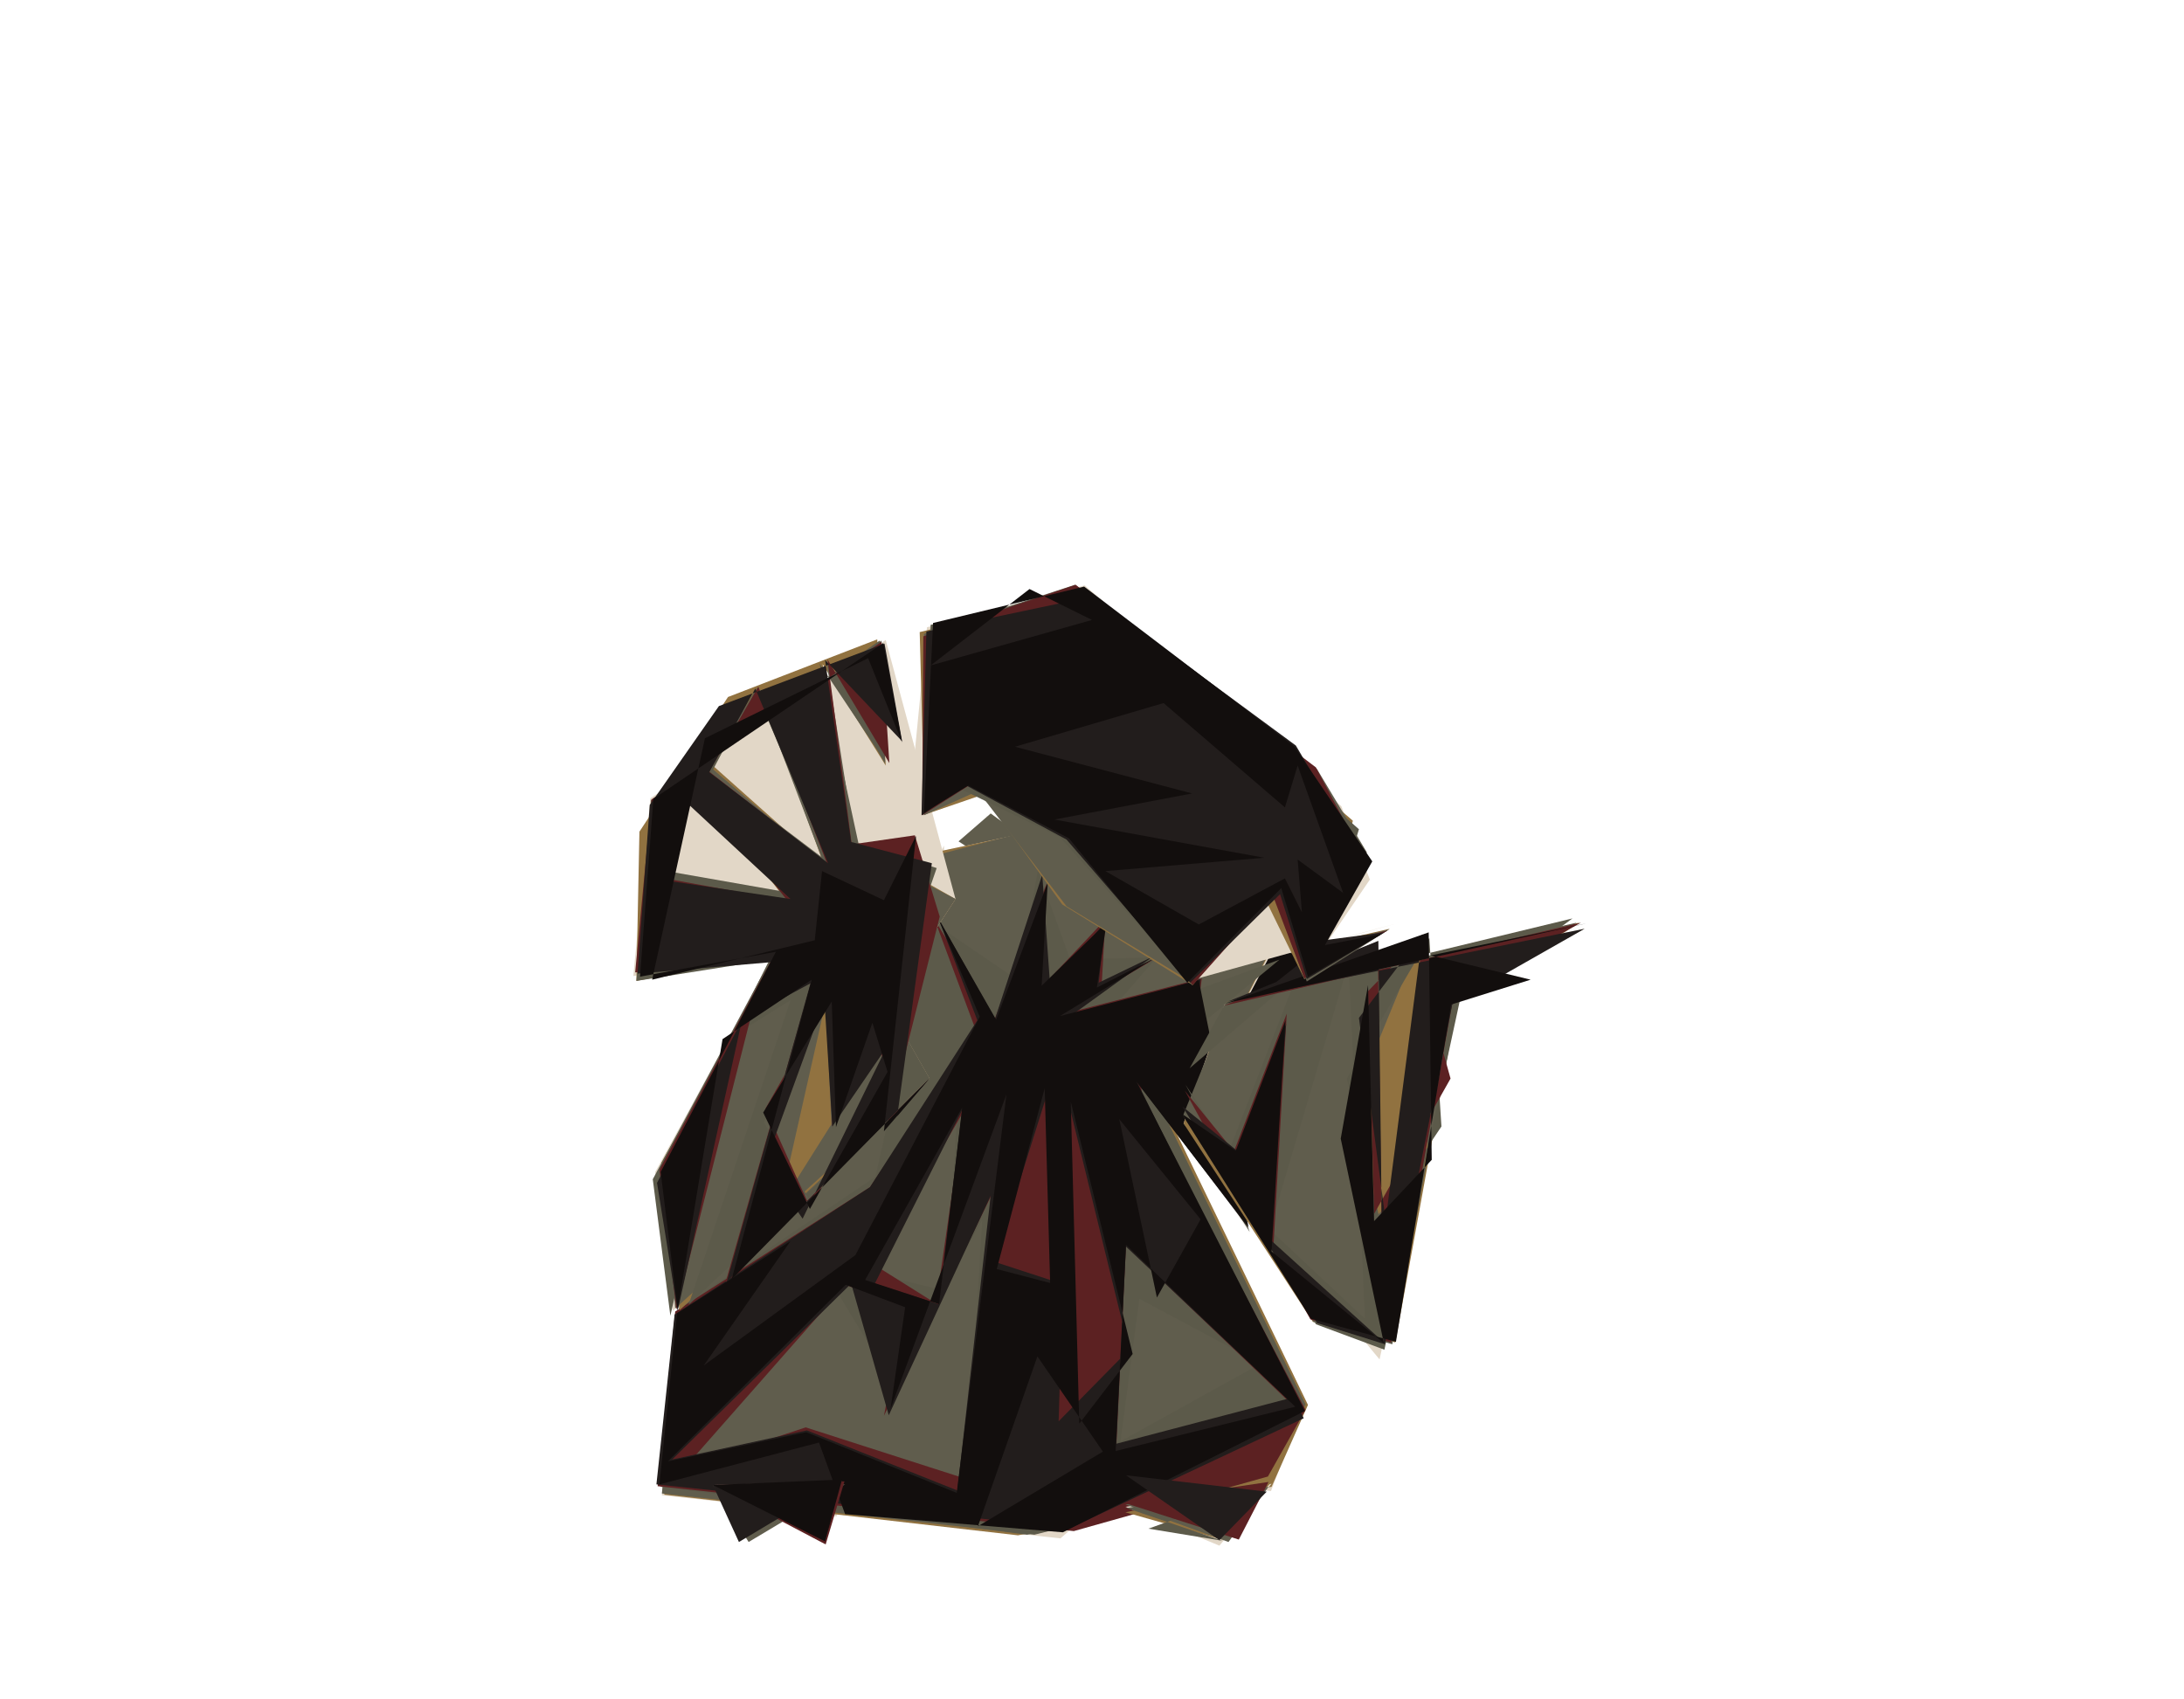
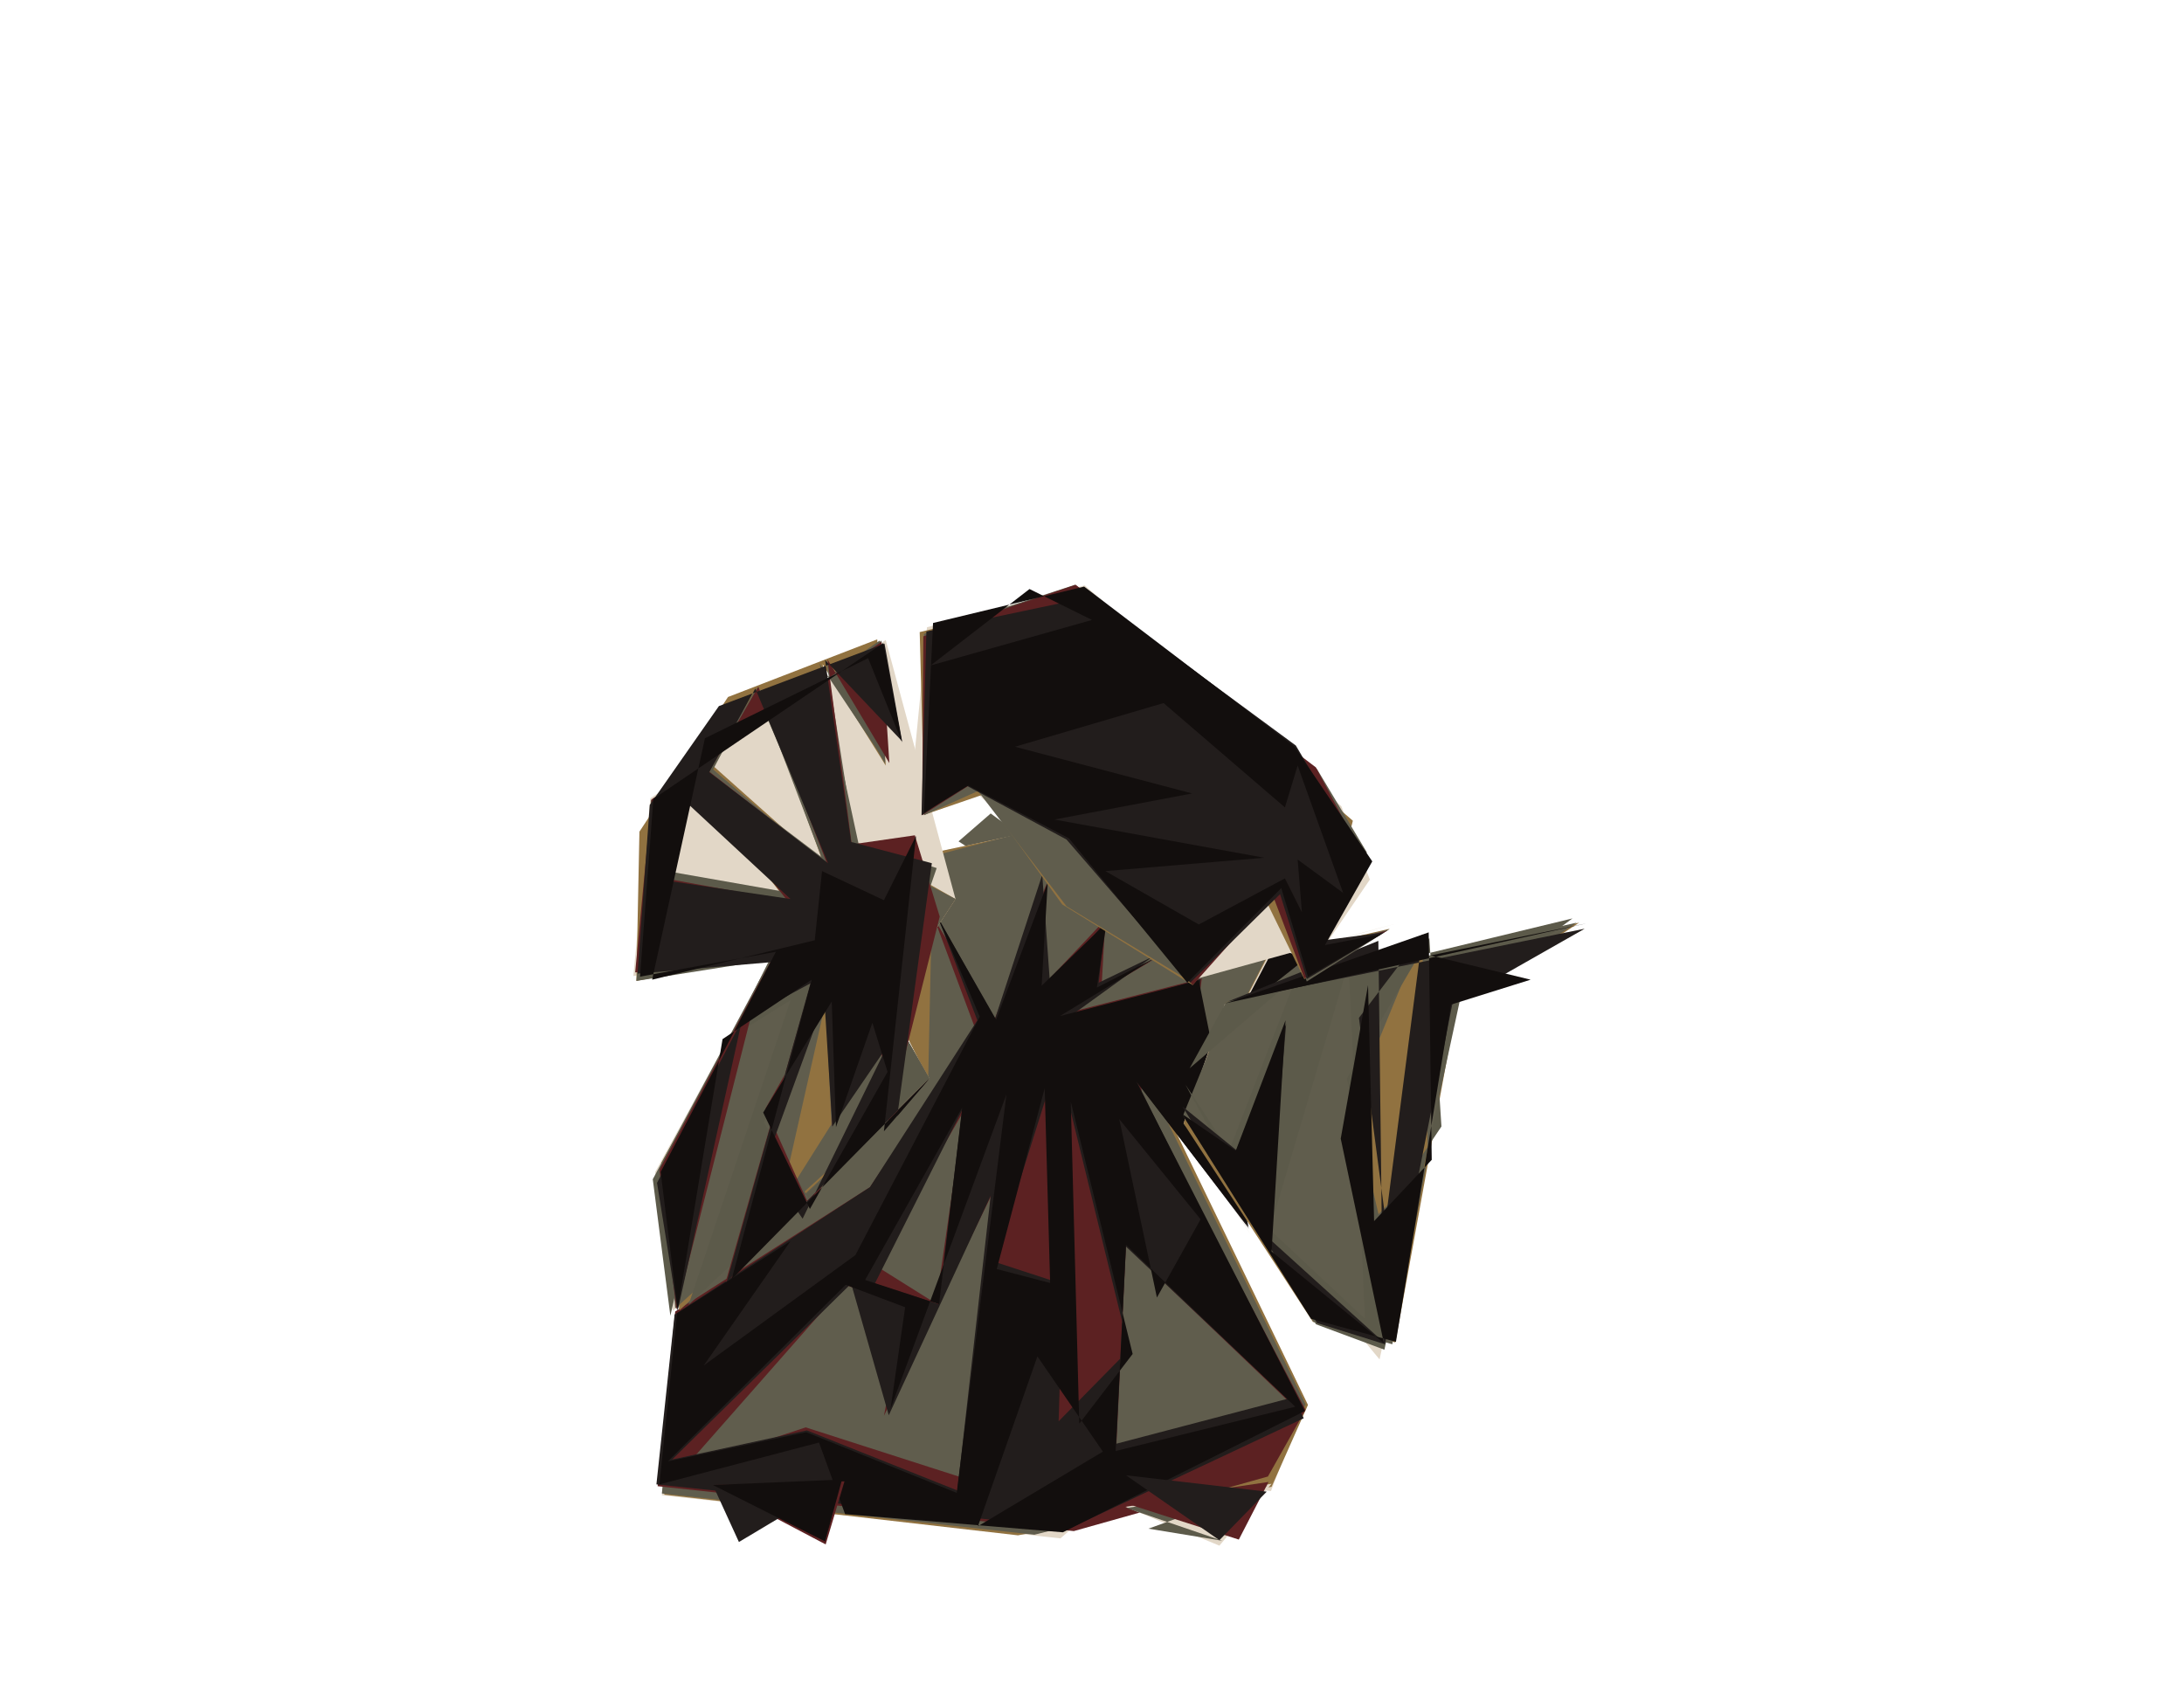
<svg xmlns="http://www.w3.org/2000/svg" viewBox="-180 -255 360 280" role="img">
  <g id="root" stroke-linejoin="round" stroke-linecap="round" />
  <g id="joint_coverage" stroke-linejoin="round" stroke-linecap="round">
-     <path d="M-41.2 -12.5L-64.5 -8.9L-42.1 -5.0ZM27.7 -61.8L19.0 -79.7L37.7 -97.8L16.8 -96.4L-17.6 -120.6L18.1 -90.0L12.2 -73.6ZM-24.4 -115.6L-36.7 -90.4L-30.4 -77.2L-51.4 -51.7L-35.3 -56.4L-24.4 -75.5Z" fill="#e2d7c7" stroke="none" stroke-width="0.13" data-lod="0" />
-     <path d="M-42.1 -5.5L-40.9 -12.5L-64.5 -9.0ZM4.2 -5.2L29.9 -11.9L5.2 -13.2ZM27.1 -61.9L19.0 -79.7L37.7 -97.8L16.1 -97.0L-16.8 -120.9L18.6 -90.1L12.2 -73.4ZM-30.7 -115.7L-30.6 -76.8L-51.4 -51.7L-35.3 -56.4L-24.3 -75.7L-30.5 -89.7L-19.6 -107.3Z" fill="#917240" stroke="none" stroke-width="0.13" data-lod="0" />
-     <path d="M-42.2 -5.7L-40.8 -12.5L-64.4 -9.0ZM4.1 -6.7L29.1 -13.2L5.2 -13.2ZM27.7 -61.8L19.0 -79.7L37.7 -97.8L16.0 -97.0L-16.7 -120.9L-22.0 -116.3L18.6 -90.1L12.2 -74.2ZM-30.5 -115.8L-31.2 -75.2L-51.2 -51.4L-35.2 -56.5L-23.9 -76.8L-30.0 -91.3L-19.9 -107.8Z" fill="#605d4d" stroke="none" stroke-width="0.13" data-lod="0" />
-     <path d="M-42.2 -5.8L-40.8 -12.5L-64.5 -8.9ZM4.1 -5.7L28.7 -13.2L5.2 -13.2ZM18.0 -62.9L27.2 -61.9L14.9 -79.1L37.7 -97.6L1.2 -107.1L20.6 -90.1ZM-21.5 -103.4L-33.8 -98.3L-31.8 -79.9ZM-51.6 -51.4L-34.2 -57.5L-23.8 -77.0Z" fill="#5c5a4a" stroke="none" stroke-width="0.13" data-lod="0" />
-     <path d="M-42.1 -5.8L-40.7 -12.5L-64.5 -8.9ZM4.2 -6.6L29.2 -12.8L5.2 -13.2ZM27.7 -61.8L13.4 -83.4L19.2 -61.8ZM-51.8 -51.6L-34.1 -57.6L-25.2 -80.1ZM1.9 -106.8L21.5 -85.3L37.5 -94.7Z" fill="#5c2122" stroke="none" stroke-width="0.13" data-lod="0" />
-     <path d="M-42.2 -5.8L-41.0 -12.5L-64.5 -8.9ZM27.7 -61.8L13.8 -83.9L19.1 -61.8ZM1.7 -106.8L20.8 -85.1L37.7 -95.2ZM-51.8 -51.5L-34.1 -57.6L-24.6 -79.7Z" fill="#221d1c" stroke="none" stroke-width="0.13" data-lod="0" />
+     <path d="M27.7 -61.8L19.0 -79.7L37.7 -97.8L16.0 -97.0L-16.7 -120.9L-22.0 -116.3L18.6 -90.1L12.2 -74.2Z" fill="#605d4d" stroke="none" stroke-width="0.13" data-lod="0" />
    <path d="M2.1 -106.8L21.8 -86.3L35.4 -97.1Z" fill="#120e0d" stroke="none" stroke-width="0.13" data-lod="0" />
  </g>
  <g id="body" stroke-linejoin="round" stroke-linecap="round">
    <path d="M29.5 -97.8L16.6 -92.8L-12.7 -117.3L-26.3 -114.4L-27.0 -77.2L-68.1 -39.4L-70.9 -8.5L-5.2 -1.4L6.8 -11.9L29.5 -9.2L35.2 -24.0L6.9 -82.2L26.1 -51.5L15.0 -70.2Z" fill="#e2d7c7" stroke="none" stroke-width="0.13" data-lod="0" />
-     <path d="M29.3 -98.0L15.9 -93.3L-12.7 -117.3L-25.9 -114.5L-33.7 -90.4L-27.0 -77.2L-68.0 -39.5L-70.5 -8.6L-12.2 -1.9L29.6 -9.9L35.6 -23.4L7.3 -81.9L25.8 -53.4L15.0 -70.2ZM-25.4 -40.2L-35.1 -47.0L-21.8 -71.3Z" fill="#917240" stroke="none" stroke-width="0.13" data-lod="0" />
-     <path d="M29.2 -98.1L15.5 -93.5L-13.1 -117.3L-26.2 -113.9L-27.0 -77.2L-67.9 -39.4L-70.9 -8.8L-9.5 -2.0L28.7 -11.6L35.2 -23.5L7.2 -80.8L25.9 -52.9L15.0 -70.2ZM11.6 -42.1L4.9 -69.0L17.5 -53.7Z" fill="#605d4d" stroke="none" stroke-width="0.13" data-lod="0" />
-     <path d="M30.9 -96.8L0.8 -85.8L10.7 -97.2L-3.6 -96.8L-8.9 -111.6L-12.2 -93.4L-26.3 -103.0L-35.7 -61.0L-68.1 -39.2L-71.1 -9.9L-10.7 -2.0L28.7 -11.6L34.7 -24.3L6.6 -82.2L26.0 -51.9L14.4 -83.2ZM-24.0 -42.2L-35.9 -45.0L-22.2 -71.6ZM-18.1 -53.9L-20.7 -10.6L-67.4 -15.0L-42.0 -42.0L-32.9 -27.0ZM4.7 -17.4L7.8 -40.9L27.8 -30.2Z" fill="#5c5a4a" stroke="none" stroke-width="0.13" data-lod="0" />
+     <path d="M29.3 -98.0L15.9 -93.3L-12.7 -117.3L-25.9 -114.5L-33.7 -90.4L-27.0 -77.2L-68.0 -39.5L-70.5 -8.6L-12.2 -1.9L29.6 -9.9L35.6 -23.4L7.3 -81.9L25.8 -53.4L15.0 -70.2Z" fill="#917240" stroke="none" stroke-width="0.13" data-lod="0" />
+     <path d="M29.2 -98.1L15.5 -93.5L-13.1 -117.3L-26.2 -113.9L-27.0 -77.2L-67.9 -39.4L-70.9 -8.8L-9.5 -2.0L28.7 -11.6L35.2 -23.5L7.2 -80.8L25.9 -52.9L15.0 -70.2Z" fill="#605d4d" stroke="none" stroke-width="0.13" data-lod="0" />
    <path d="M-7.5 -109.3L-16.0 -87.1L-25.9 -103.3L-19.2 -85.3L-36.6 -59.3L-68.7 -38.8L-71.6 -10.0L-3.0 -2.6L29.0 -11.6L35.2 -22.6L8.3 -73.8L7.5 -82.6L25.9 -52.6L15.0 -70.2L18.1 -93.7L-5.3 -87.7L10.3 -96.9L1.6 -92.7L2.2 -103.4L-8.2 -92.4ZM-25.7 -40.1L-35.9 -46.5L-21.1 -71.9ZM-67.1 -13.1L-40.6 -43.2L-30.8 -39.3L-34.3 -21.6L-16.7 -57.7L-19.8 -10.9L-47.2 -19.7ZM5.6 -49.6L32.9 -23.5L4.0 -16.4Z" fill="#5c2122" stroke="none" stroke-width="0.13" data-lod="0" />
    <path d="M-8.2 -110.8L-16.0 -87.0L-25.4 -103.8L-18.9 -86.8L-36.6 -59.3L-68.8 -38.3L-71.8 -10.3L-3.6 -3.1L34.9 -21.2L7.4 -76.7L25.9 -52.4L15.1 -70.7L17.9 -93.6L-4.1 -87.1L10.0 -97.3L1.1 -93.0L2.2 -103.0L-6.9 -92.5ZM-6.9 -44.0L-16.1 -47.0L-7.1 -75.6ZM-25.3 -40.0L-35.8 -43.4L-21.4 -72.0ZM-69.2 -14.4L-39.7 -43.4L-33.5 -21.7L-16.7 -57.9L-22.2 -9.3L-47.0 -19.2ZM-5.5 -20.7L-3.9 -73.4L6.1 -32.5ZM5.6 -49.5L32.2 -24.4L4.0 -17.0Z" fill="#221d1c" stroke="none" stroke-width="0.13" data-lod="0" />
    <path d="M-7.3 -109.5L-15.8 -86.9L-25.4 -103.7L-18.5 -87.4L-39.0 -48.1L-64.0 -29.9L-49.7 -50.4L-68.4 -38.5L-71.3 -10.3L-45.0 -17.2L-40.7 -5.4L-4.8 -2.4L35.1 -22.4L7.3 -76.7L25.8 -52.7L17.6 -93.4L-5.3 -87.5L10.6 -97.2L0.8 -92.2L2.4 -102.9L-8.3 -92.5ZM-6.9 -43.5L-15.7 -45.8L-7.8 -75.6ZM-25.2 -40.0L-37.4 -44.0L-21.4 -72.4ZM-69.9 -14.1L-40.6 -43.2L-30.8 -39.5L-33.2 -22.8L-14.1 -74.6L-22.3 -8.9L-47.1 -18.9ZM-18.8 -3.4L-9.0 -31.4L1.8 -15.7ZM10.7 -41.1L4.5 -70.5L17.9 -54.0ZM-2.1 -20.3L-3.5 -73.4L6.7 -31.8ZM5.6 -49.8L33.5 -23.1L3.9 -15.8Z" fill="#120e0d" stroke="none" stroke-width="0.13" data-lod="0" />
  </g>
  <g id="left_foot" stroke-linejoin="round" stroke-linecap="round">
-     <path d="M-41.2 -10.8L-62.5 -10.2L-44.2 -0.6Z" fill="#e2d7c7" stroke="none" stroke-width="0.13" data-lod="0" />
-     <path d="M-40.7 -10.3L-62.5 -10.2L-56.6 -0.8Z" fill="#605d4d" stroke="none" stroke-width="0.13" data-lod="0" />
    <path d="M-40.8 -10.8L-62.5 -10.2L-43.9 -0.4Z" fill="#5c2122" stroke="none" stroke-width="0.13" data-lod="0" />
    <path d="M-41.3 -10.9L-62.5 -10.2L-58.2 -0.8Z" fill="#221d1c" stroke="none" stroke-width="0.13" data-lod="0" />
    <path d="M-41.2 -11.1L-62.5 -10.2L-44.0 -0.9Z" fill="#120e0d" stroke="none" stroke-width="0.13" data-lod="0" />
  </g>
  <g id="right_foot" stroke-linejoin="round" stroke-linecap="round">
    <path d="M5.5 -6.6L21.0 -0.2L29.6 -10.4Z" fill="#e2d7c7" stroke="none" stroke-width="0.13" data-lod="0" />
-     <path d="M5.5 -5.7L21.4 -1.2L29.5 -10.6Z" fill="#917240" stroke="none" stroke-width="0.13" data-lod="0" />
-     <path d="M5.5 -7.0L22.5 -0.8L29.1 -9.9Z" fill="#605d4d" stroke="none" stroke-width="0.13" data-lod="0" />
    <path d="M5.7 -6.4L21.5 -1.0L9.3 -3.0L29.0 -10.1Z" fill="#5c5a4a" stroke="none" stroke-width="0.13" data-lod="0" />
    <path d="M5.5 -7.2L24.2 -1.2L29.1 -10.7Z" fill="#5c2122" stroke="none" stroke-width="0.13" data-lod="0" />
    <path d="M28.8 -9.1L5.6 -11.8L21.0 -1.1Z" fill="#221d1c" stroke="none" stroke-width="0.13" data-lod="0" />
  </g>
  <g id="fan_arm" stroke-linejoin="round" stroke-linecap="round">
    <path d="M-34.0 -149.5L-72.8 -123.4L-75.6 -94.1L-52.4 -97.6L-72.0 -61.8L-69.1 -38.9L-26.8 -77.2L-33.8 -89.5L-22.5 -106.8Z" fill="#e2d7c7" stroke="none" stroke-width="0.13" data-lod="0" />
-     <path d="M-35.4 -149.6L-60.0 -140.1L-74.6 -117.9L-75.1 -93.3L-51.8 -97.7L-71.0 -63.3L-68.0 -39.0L-26.8 -77.2L-33.8 -89.5L-22.5 -106.8L-39.6 -116.5L-44.4 -145.5L-34.0 -128.8ZM-44.2 -112.5L-63.3 -129.5L-54.7 -141.2ZM-50.4 -106.6L-70.9 -111.0L-66.7 -127.6ZM-69.1 -95.1L-72.2 -106.9L-53.7 -102.9Z" fill="#917240" stroke="none" stroke-width="0.13" data-lod="0" />
+     <path d="M-35.4 -149.6L-60.0 -140.1L-74.6 -117.9L-75.1 -93.3L-51.8 -97.7L-71.0 -63.3L-68.0 -39.0L-26.8 -77.2L-33.8 -89.5L-22.5 -106.8L-39.6 -116.5L-44.4 -145.5L-34.0 -128.8ZM-44.2 -112.5L-63.3 -129.5L-54.7 -141.2ZM-50.4 -106.6L-70.9 -111.0L-66.7 -127.6Z" fill="#917240" stroke="none" stroke-width="0.13" data-lod="0" />
    <path d="M-34.7 -149.4L-72.7 -123.1L-74.9 -93.8L-52.8 -97.5L-70.7 -61.6L-68.7 -39.3L-26.8 -77.2L-33.8 -89.5L-22.5 -106.8L-39.0 -115.4L-43.8 -146.1L-34.1 -129.1ZM-44.1 -112.4L-63.2 -128.8L-55.2 -141.6ZM-50.2 -106.7L-70.8 -111.0L-66.7 -127.7ZM-51.5 -56.1L-43.9 -89.8L-42.9 -68.7L-34.3 -83.4Z" fill="#605d4d" stroke="none" stroke-width="0.13" data-lod="0" />
    <path d="M-35.0 -149.4L-72.6 -123.1L-75.1 -93.3L-53.0 -96.8L-72.4 -60.6L-69.5 -38.1L-58.9 -84.4L-49.7 -90.1L-66.5 -39.9L-26.8 -77.2L-33.5 -89.0L-25.6 -111.9L-38.5 -116.0L-44.9 -145.6L-34.1 -129.4ZM-43.5 -112.9L-62.8 -127.5L-55.5 -141.3ZM-49.6 -107.8L-71.8 -111.7L-66.9 -128.8ZM-46.2 -56.6L-54.1 -70.0L-43.7 -90.0L-42.8 -68.8L-35.4 -86.2L-34.2 -78.5Z" fill="#5c5a4a" stroke="none" stroke-width="0.13" data-lod="0" />
-     <path d="M-34.7 -149.2L-72.6 -123.2L-75.3 -94.7L-52.8 -96.8L-71.3 -62.2L-68.5 -39.1L-56.0 -88.3L-46.3 -93.0L-60.4 -43.6L-26.8 -77.2L-33.7 -69.7L-25.1 -103.9L-29.2 -117.3L-39.6 -115.8L-43.6 -146.3L-33.4 -129.2ZM-43.7 -112.7L-63.1 -127.8L-55.0 -141.8ZM-50.2 -106.5L-70.4 -110.2L-66.9 -127.8ZM-73.9 -96.6L-72.6 -107.7L-53.5 -102.0ZM-46.5 -56.0L-53.8 -72.3L-43.8 -89.9L-42.8 -69.3L-35.4 -86.2L-34.1 -77.2Z" fill="#5c2122" stroke="none" stroke-width="0.13" data-lod="0" />
+     <path d="M-34.7 -149.2L-72.6 -123.2L-75.3 -94.7L-52.8 -96.8L-71.3 -62.2L-68.5 -39.1L-56.0 -88.3L-46.3 -93.0L-60.4 -43.6L-26.8 -77.2L-33.7 -69.7L-25.1 -103.9L-29.2 -117.3L-39.6 -115.8L-43.6 -146.3L-33.4 -129.2ZM-43.7 -112.7L-63.1 -127.8L-55.0 -141.8ZM-50.2 -106.5L-70.4 -110.2L-66.9 -127.8ZM-46.5 -56.0L-53.8 -72.3L-43.8 -89.9L-42.8 -69.3L-35.4 -86.2L-34.1 -77.2Z" fill="#5c2122" stroke="none" stroke-width="0.13" data-lod="0" />
    <path d="M-34.2 -148.9L-61.5 -138.6L-72.9 -122.3L-74.9 -94.5L-52.7 -96.4L-71.7 -60.0L-68.3 -38.9L-57.7 -86.8L-46.4 -92.9L-60.2 -43.7L-26.8 -77.2L-32.1 -71.0L-26.4 -112.7L-39.7 -116.2L-44.0 -146.2L-31.3 -132.8ZM-43.5 -112.7L-63.1 -127.7L-55.5 -141.5ZM-49.7 -106.8L-70.6 -109.9L-69.3 -125.0ZM-47.7 -54.1L-53.9 -63.1L-44.1 -90.0L-42.8 -69.3L-33.9 -82.3Z" fill="#221d1c" stroke="none" stroke-width="0.13" data-lod="0" />
    <path d="M-34.4 -149.0L-72.3 -123.3L-74.5 -94.0L-52.1 -98.1L-71.1 -61.8L-68.3 -39.1L-60.9 -83.7L-46.2 -93.5L-59.4 -44.1L-26.8 -77.2L-34.3 -68.5L-29.0 -117.2L-34.3 -106.6L-44.5 -111.4L-45.7 -100.0L-72.5 -93.5L-63.8 -133.3L-36.9 -146.5L-31.3 -132.6ZM-46.5 -55.7L-54.2 -71.6L-42.9 -89.9L-42.2 -69.2L-36.2 -86.4L-33.7 -78.3Z" fill="#120e0d" stroke="none" stroke-width="0.13" data-lod="0" />
  </g>
  <g id="pointing_arm" stroke-linejoin="round" stroke-linecap="round">
    <path d="M47.4 -30.9L60.2 -90.2L81.2 -101.9L21.9 -89.5L15.1 -69.8Z" fill="#e2d7c7" stroke="none" stroke-width="0.13" data-lod="0" />
    <path d="M36.4 -37.1L50.0 -33.7L60.2 -89.7L80.3 -102.9L22.1 -89.8L15.1 -69.8Z" fill="#917240" stroke="none" stroke-width="0.13" data-lod="0" />
    <path d="M36.5 -37.1L49.5 -33.4L60.2 -89.8L79.9 -102.9L22.8 -90.2L15.0 -71.1ZM46.8 -54.4L41.8 -70.2L54.4 -100.9L55.4 -63.2Z" fill="#605d4d" stroke="none" stroke-width="0.13" data-lod="0" />
    <path d="M36.9 -36.7L48.2 -32.5L60.6 -89.9L79.2 -103.6L22.1 -89.8L16.1 -78.9L33.7 -94.0L22.6 -65.3L15.4 -76.2ZM47.4 -54.1L42.0 -77.2L55.6 -100.4L57.6 -69.3ZM45.0 -37.6L29.3 -52.3L42.3 -96.3Z" fill="#5c5a4a" stroke="none" stroke-width="0.13" data-lod="0" />
-     <path d="M36.0 -37.5L49.3 -33.7L59.7 -91.3L80.6 -102.9L21.7 -89.2L47.1 -99.8L48.0 -33.7L29.9 -49.3L32.1 -87.9L23.4 -65.2L15.3 -75.2ZM46.5 -54.9L45.5 -91.6L54.2 -100.6L52.9 -66.3L57.1 -84.4L59.1 -77.2Z" fill="#5c2122" stroke="none" stroke-width="0.13" data-lod="0" />
    <path d="M37.1 -36.9L48.3 -33.4L59.4 -89.5L81.2 -101.9L22.4 -89.9L47.2 -99.9L48.0 -33.8L29.1 -50.9L32.0 -86.2L23.8 -65.4L14.9 -72.6ZM48.4 -53.8L44.0 -87.2L54.5 -101.0Z" fill="#221d1c" stroke="none" stroke-width="0.13" data-lod="0" />
    <path d="M36.1 -37.6L50.1 -33.8L59.2 -89.4L72.3 -93.5L55.8 -97.5L81.6 -102.8L22.0 -89.6L55.5 -101.3L56.0 -63.8L46.5 -53.7L45.5 -92.6L41.0 -67.3L48.1 -33.6L29.6 -48.7L31.9 -86.8L23.7 -65.3L14.8 -71.4Z" fill="#120e0d" stroke="none" stroke-width="0.13" data-lod="0" />
  </g>
  <g id="head" stroke-linejoin="round" stroke-linecap="round">
    <path d="M50.7 -102.9L38.8 -99.7L45.8 -110.0L41.1 -122.1L-1.2 -158.5L-27.2 -151.6L-30.2 -120.9L-19.5 -124.7L15.6 -93.2Z" fill="#e2d7c7" stroke="none" stroke-width="0.13" data-lod="0" />
    <path d="M49.1 -101.9L37.8 -99.3L43.0 -119.7L-0.8 -157.6L-28.4 -150.8L-27.6 -120.7L-18.0 -124.0L-4.9 -105.9L16.6 -92.6L28.4 -107.1L35.0 -93.6Z" fill="#917240" stroke="none" stroke-width="0.13" data-lod="0" />
    <path d="M49.0 -101.8L37.8 -99.0L45.3 -114.5L37.1 -128.2L-2.8 -158.6L-27.7 -150.5L-27.7 -120.6L-18.8 -124.6L-4.2 -105.6L16.4 -93.1L30.2 -107.5L35.4 -93.2Z" fill="#605d4d" stroke="none" stroke-width="0.13" data-lod="0" />
-     <path d="M48.7 -101.6L38.2 -99.2L44.0 -118.3L-0.4 -157.4L-26.6 -152.0L-27.9 -120.6L-22.6 -125.4L-5.3 -117.0L16.5 -92.6L29.9 -107.6L35.0 -93.6Z" fill="#5c5a4a" stroke="none" stroke-width="0.13" data-lod="0" />
    <path d="M48.7 -101.6L37.6 -98.8L45.4 -112.5L36.9 -128.5L-2.7 -158.6L-27.8 -150.1L-28.0 -120.6L-20.3 -125.5L-4.5 -117.1L16.6 -92.6L29.8 -107.4L35.0 -93.7Z" fill="#5c2122" stroke="none" stroke-width="0.13" data-lod="0" />
    <path d="M48.2 -101.3L37.5 -99.9L45.3 -112.2L33.6 -132.1L0.2 -156.7L-27.3 -150.9L-28.1 -120.6L-20.9 -125.6L-4.2 -116.6L16.2 -93.0L31.0 -107.6L35.4 -93.6Z" fill="#221d1c" stroke="none" stroke-width="0.13" data-lod="0" />
    <path d="M47.7 -101.0L38.4 -99.2L46.2 -113.0L33.4 -131.9L-1.3 -158.3L-26.2 -152.3L-27.7 -121.0L-20.4 -125.5L-3.8 -116.8L15.7 -93.0L31.2 -108.6L35.6 -94.0ZM-26.6 -145.3L-10.3 -157.9L0.0 -152.8ZM-12.7 -131.9L11.8 -139.1L31.8 -121.9L33.9 -128.8L41.4 -107.8L33.9 -113.3L34.6 -104.6L31.8 -110.2L17.6 -102.6L2.2 -111.4L28.4 -113.6L-6.2 -119.9L16.5 -124.2Z" fill="#120e0d" stroke="none" stroke-width="0.13" data-lod="0" />
  </g>
</svg>
